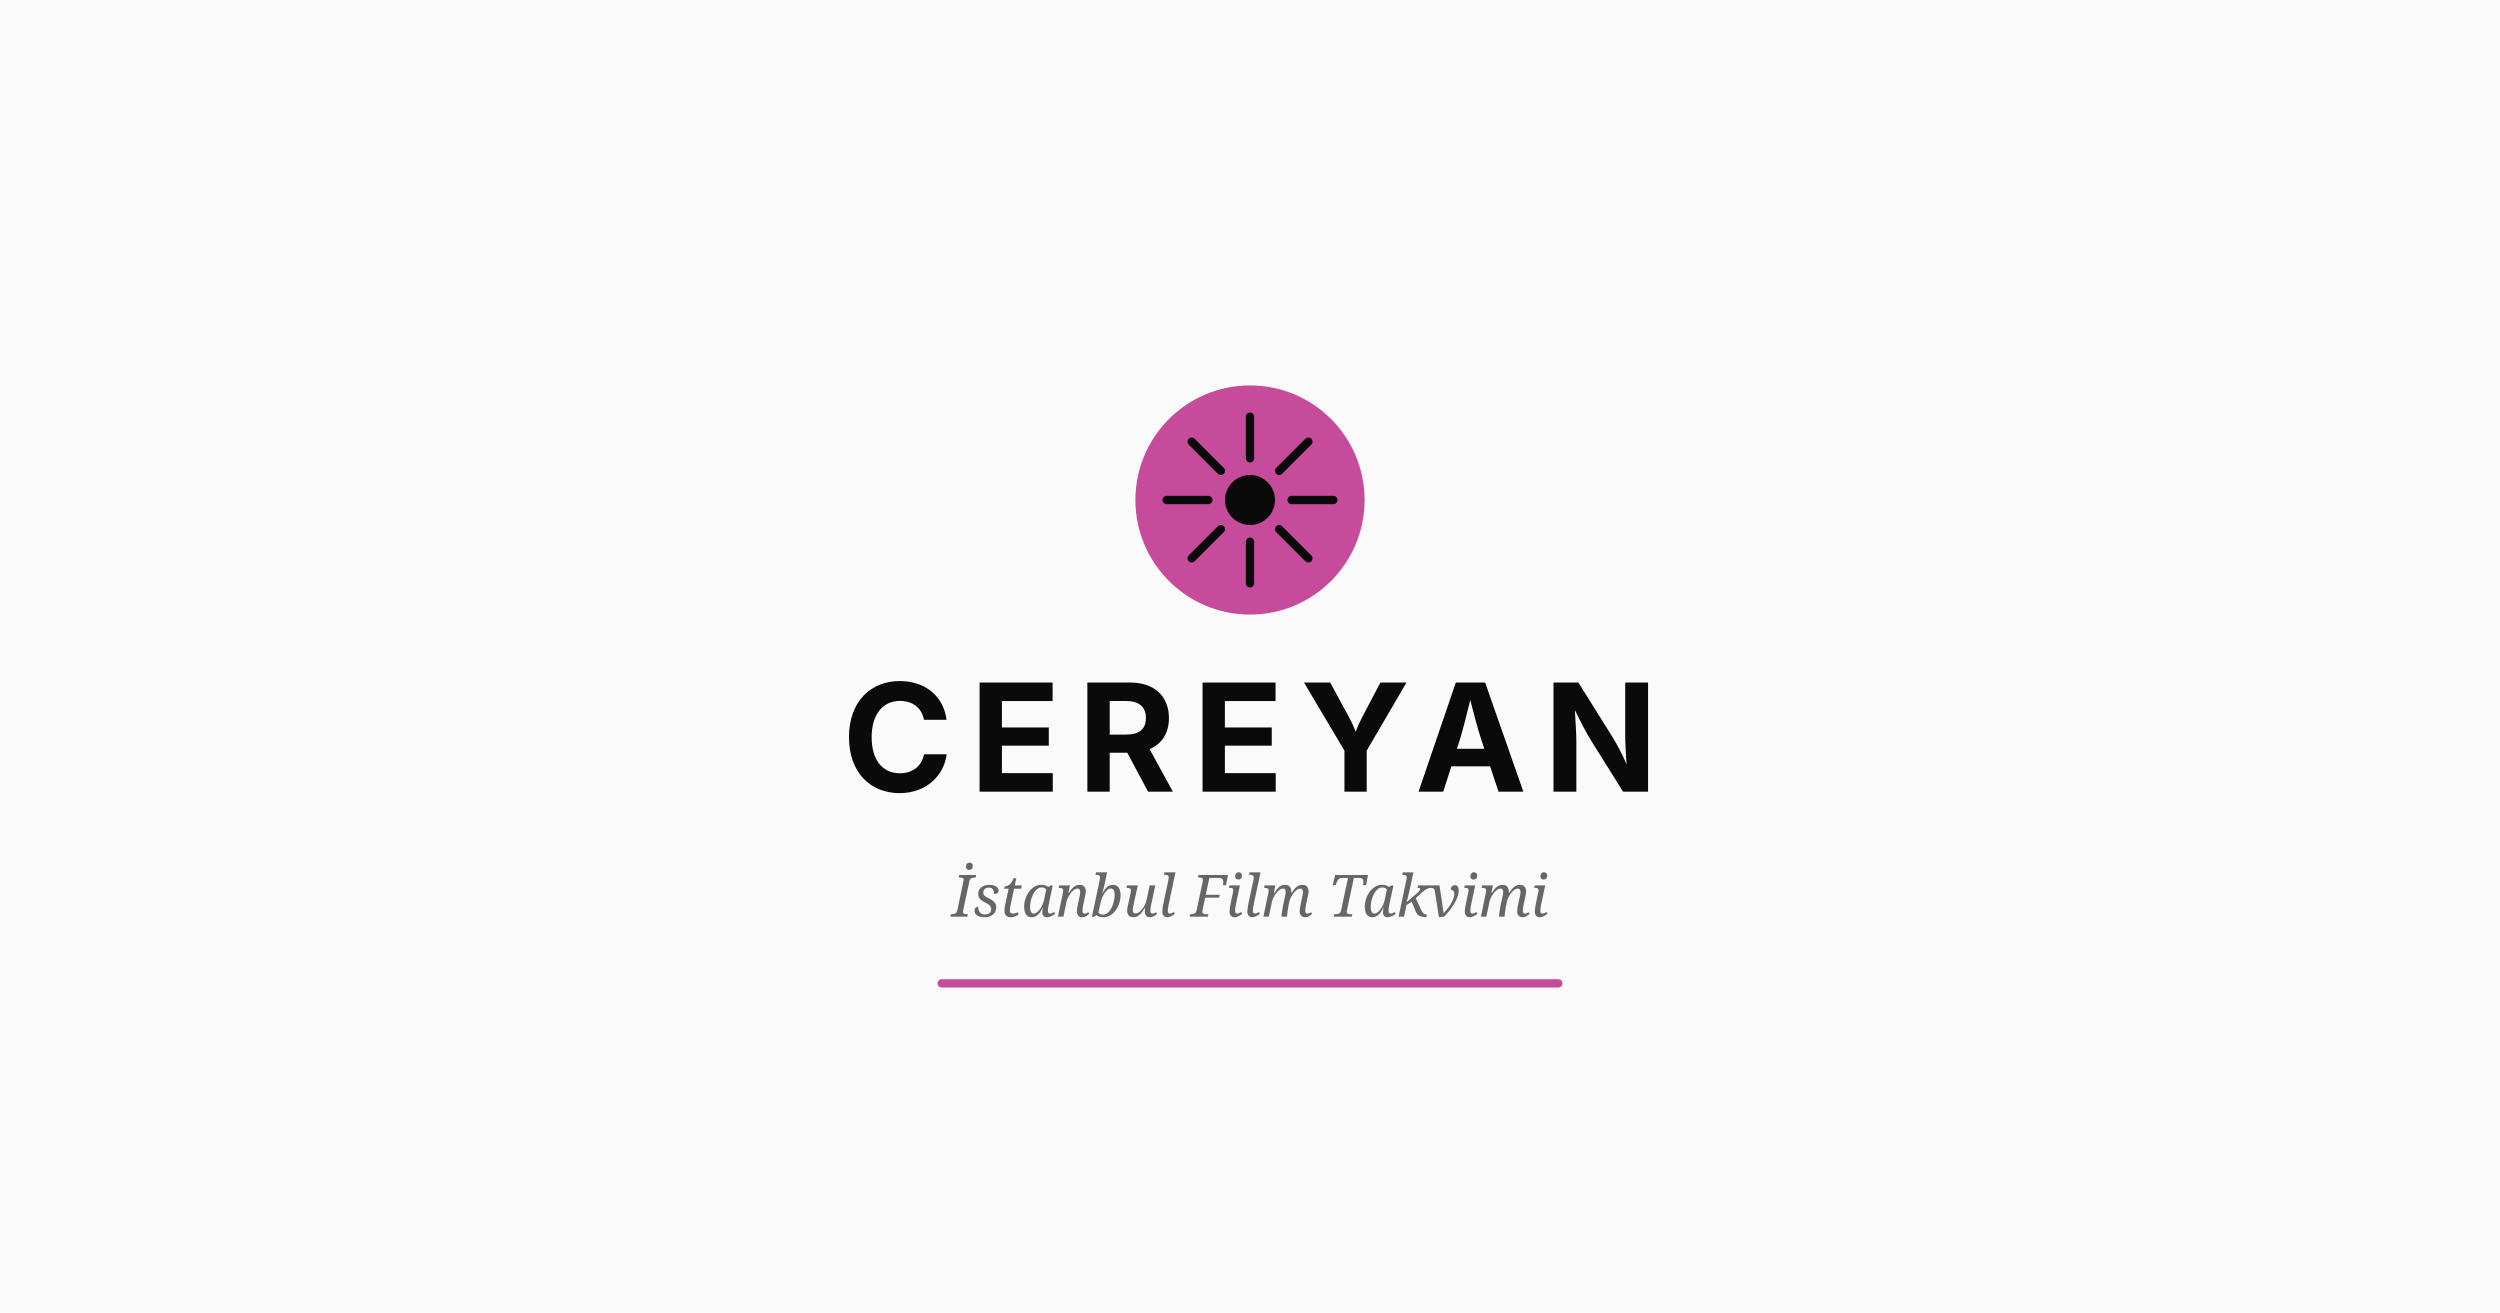
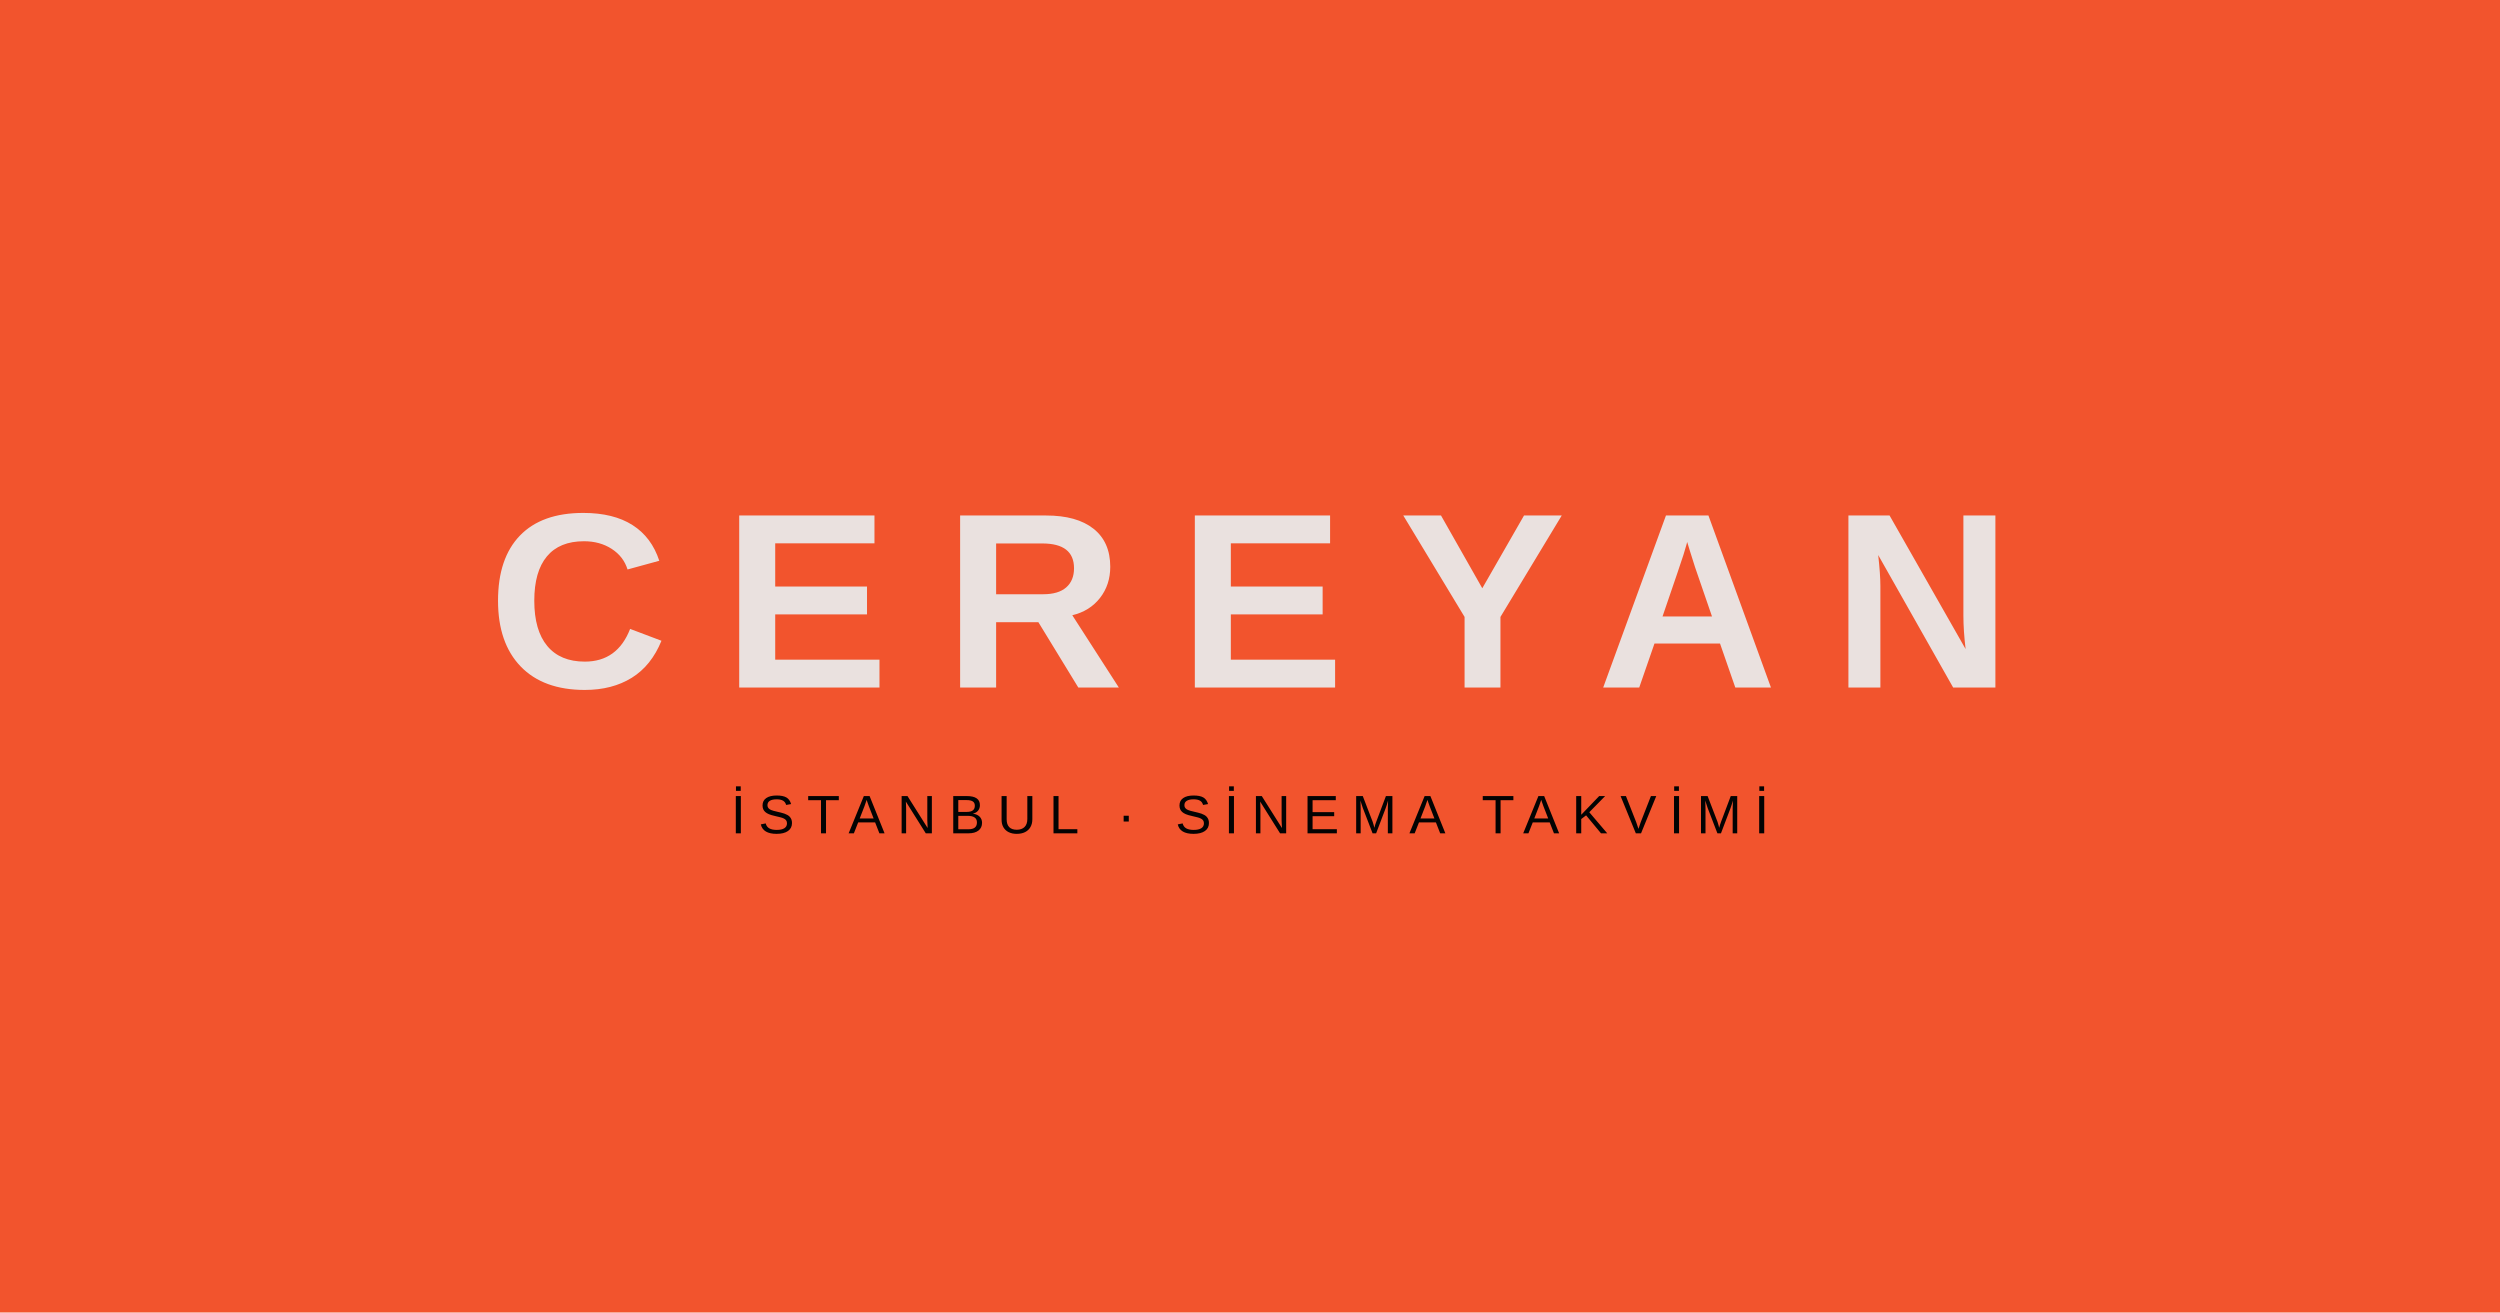
<svg xmlns="http://www.w3.org/2000/svg" viewBox="0 0 1200 630" width="1200" height="630">
-   <rect width="1200" height="630" fill="#FAFAFA" />
-   <g transform="translate(540, 180)">
-     <circle cx="60" cy="60" r="55" fill="#C74B9B" />
-     <g fill="none" stroke="#0A0A0A" stroke-width="4" stroke-linecap="round">
-       <circle cx="60" cy="60" r="10" fill="#0A0A0A" />
-       <line x1="60" y1="20" x2="60" y2="40" />
-       <line x1="60" y1="80" x2="60" y2="100" />
-       <line x1="20" y1="60" x2="40" y2="60" />
-       <line x1="80" y1="60" x2="100" y2="60" />
-       <line x1="32" y1="32" x2="46" y2="46" />
-       <line x1="74" y1="74" x2="88" y2="88" />
-       <line x1="88" y1="32" x2="74" y2="46" />
-       <line x1="46" y1="74" x2="32" y2="88" />
-     </g>
-   </g>
-   <text x="600" y="380" font-family="system-ui, -apple-system, sans-serif" font-size="72" font-weight="700" fill="#0A0A0A" text-anchor="middle" letter-spacing="8">CEREYAN</text>
-   <text x="600" y="440" font-family="Georgia, serif" font-size="28" fill="#666666" text-anchor="middle" font-style="italic">İstanbul Film Takvimi</text>
-   <rect x="450" y="470" width="300" height="4" fill="#C74B9B" rx="2" />
+   <rect width="1200" height="630" fill="#F2542D" />
+   <text x="600" y="330" text-anchor="middle" font-family="DM Sans, Helvetica Neue, Arial, sans-serif" font-weight="700" font-size="120" letter-spacing="26" fill="#EAE1DF">CEREYAN</text>
+   <text x="600" y="400" text-anchor="middle" font-family="DM Sans, Helvetica Neue, Arial, sans-serif" font-size="26" letter-spacing="6" fill="#030303">İSTANBUL · SİNEMA TAKVİMİ</text>
</svg>
